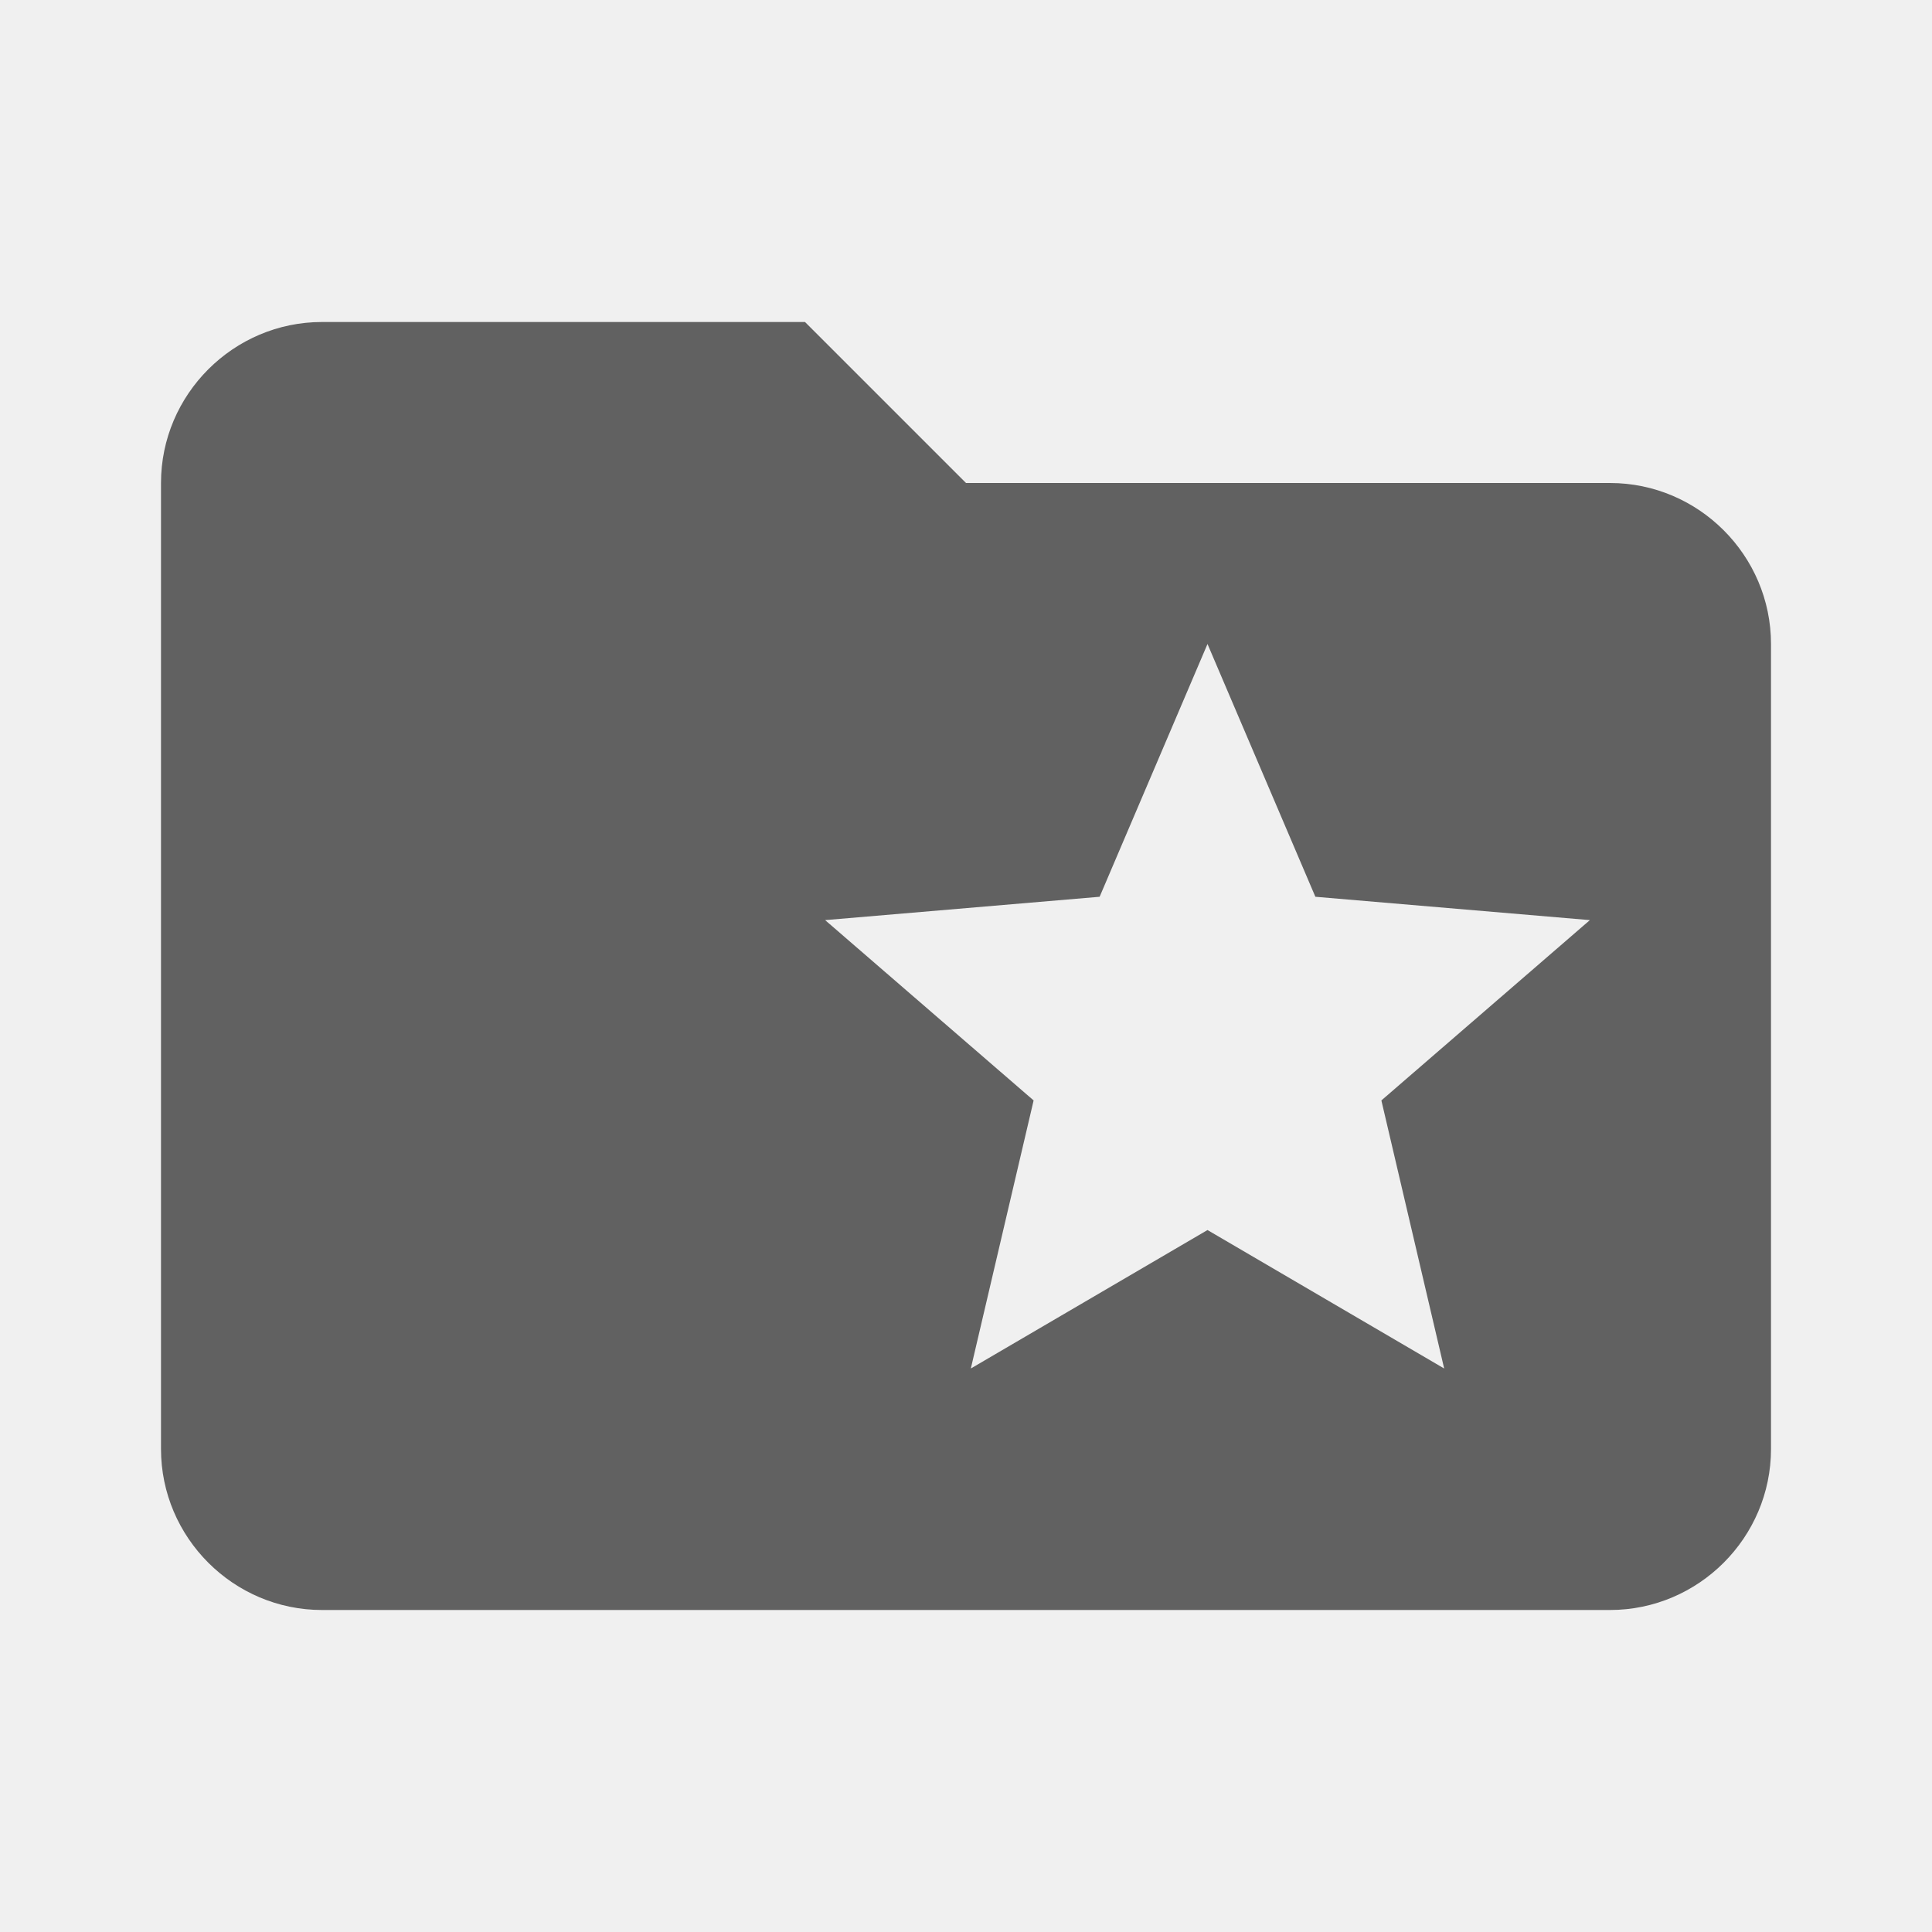
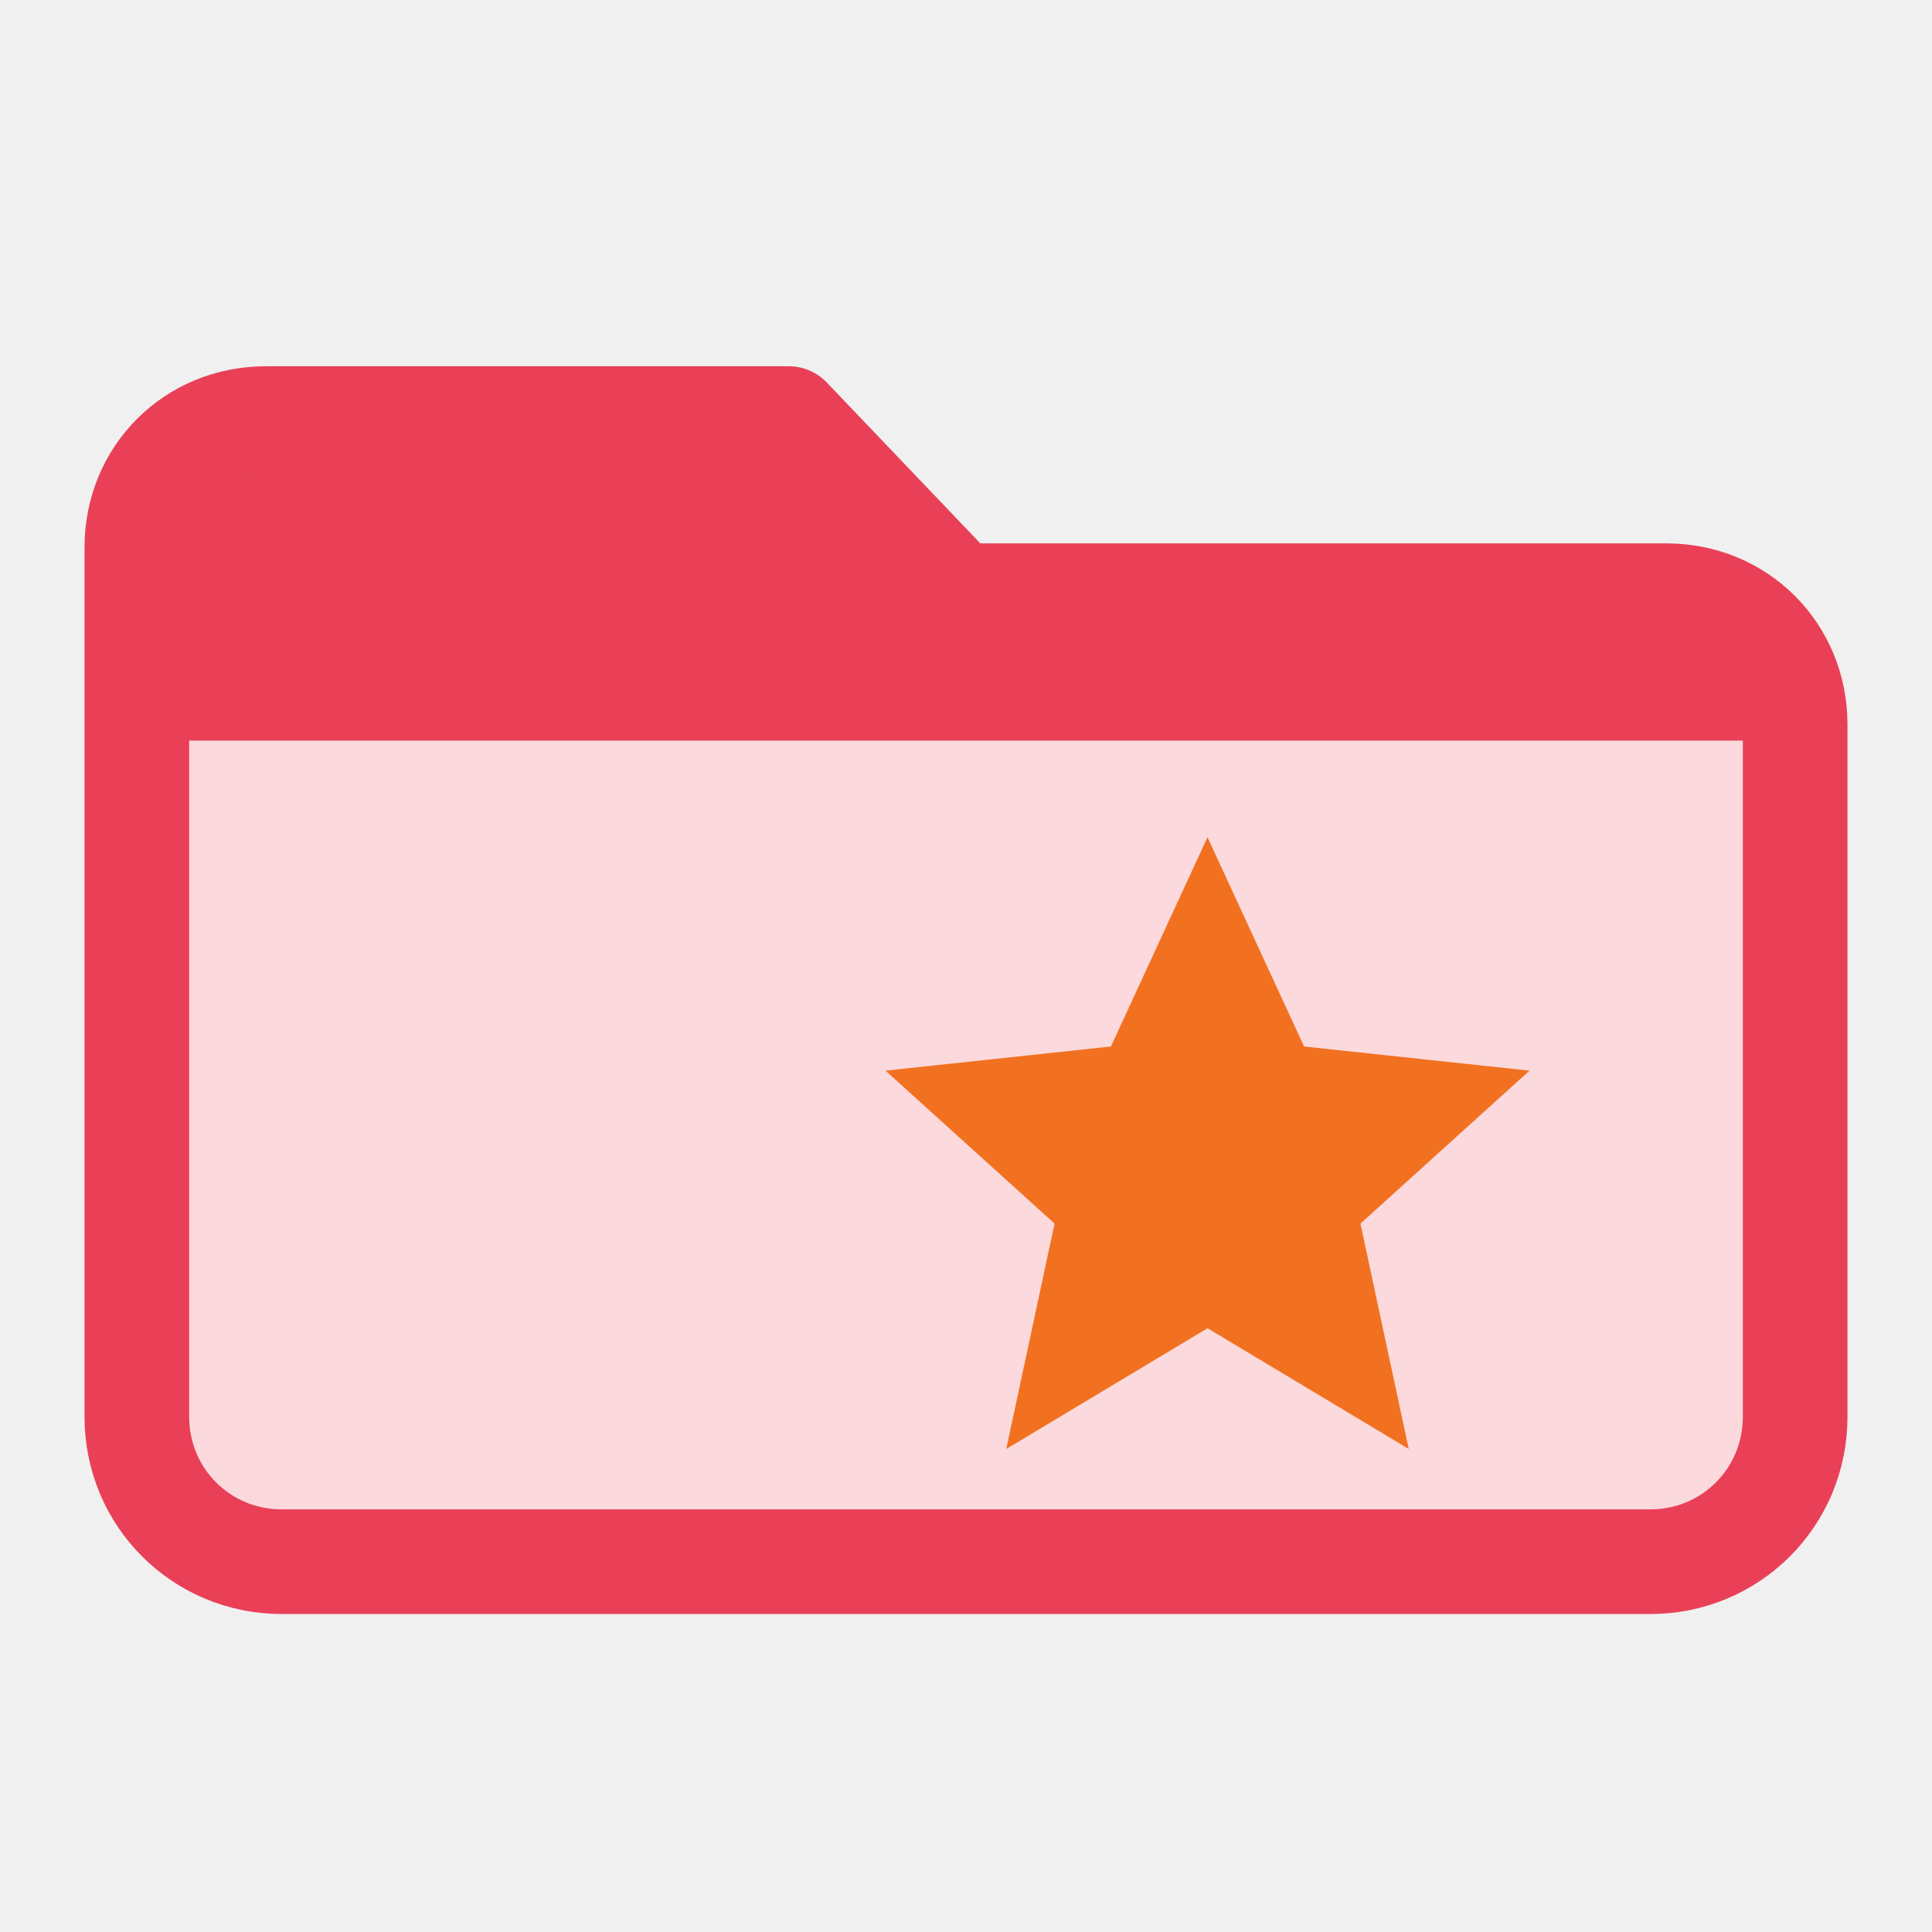
- <svg xmlns="http://www.w3.org/2000/svg" height="24px" viewBox="0 0 24 24" width="24px" fill="#000000">
-   <path d="M0 0h24v24H0V0z" fill="none" />
-   <path class="jp-icon3 jp-icon-selectable" fill="#616161" d="M20 6h-8l-2-2H4c-1.1 0-2 .9-2 2v12c0 1.1.9 2 2 2h16c1.1 0 2-.9 2-2V8c0-1.1-.9-2-2-2zm-2.06 11L15 15.28 12.06 17l.78-3.33-2.59-2.24 3.41-.29L15 8l1.34 3.14 3.41.29-2.59 2.24.78 3.33z" />
+ <svg xmlns="http://www.w3.org/2000/svg" viewBox="0 0 24 24" width="16" height="16">
+   <g class="jp-icon3 jp-icon-selectable">
+     <path d="M3.3 5.2h6.5l2.1 2.2h8.8c.9 0 1.6.7 1.6 1.6v8.6c0 1-.8 1.8-1.8 1.8H3.5c-1 0-1.8-.8-1.8-1.8V6.8c0-.9.7-1.6 1.6-1.6z" fill="#E94057" />
+     <path d="M2.2 9.2h19.6v8.2c0 .8-.6 1.4-1.4 1.4H3.6c-.8 0-1.4-.6-1.4-1.4V9.2z" fill="#ffffff" opacity="0.8" />
+     <path d="M15 10.4l1.2 2.6 2.8.3-2.1 1.9.6 2.8-2.5-1.5-2.5 1.5.6-2.8-2.1-1.9 2.8-.3 1.2-2.6z" fill="#F27121" />
+     <path d="M3.3 5.2h6.5l2.1 2.2h8.8c.9 0 1.6.7 1.6 1.6v8.6c0 1-.8 1.8-1.8 1.8H3.5c-1 0-1.8-.8-1.8-1.8V6.8c0-.9.7-1.6 1.6-1.6z" fill="none" stroke="#E94057" stroke-width="1.3" stroke-linejoin="round" />
+   </g>
</svg>
